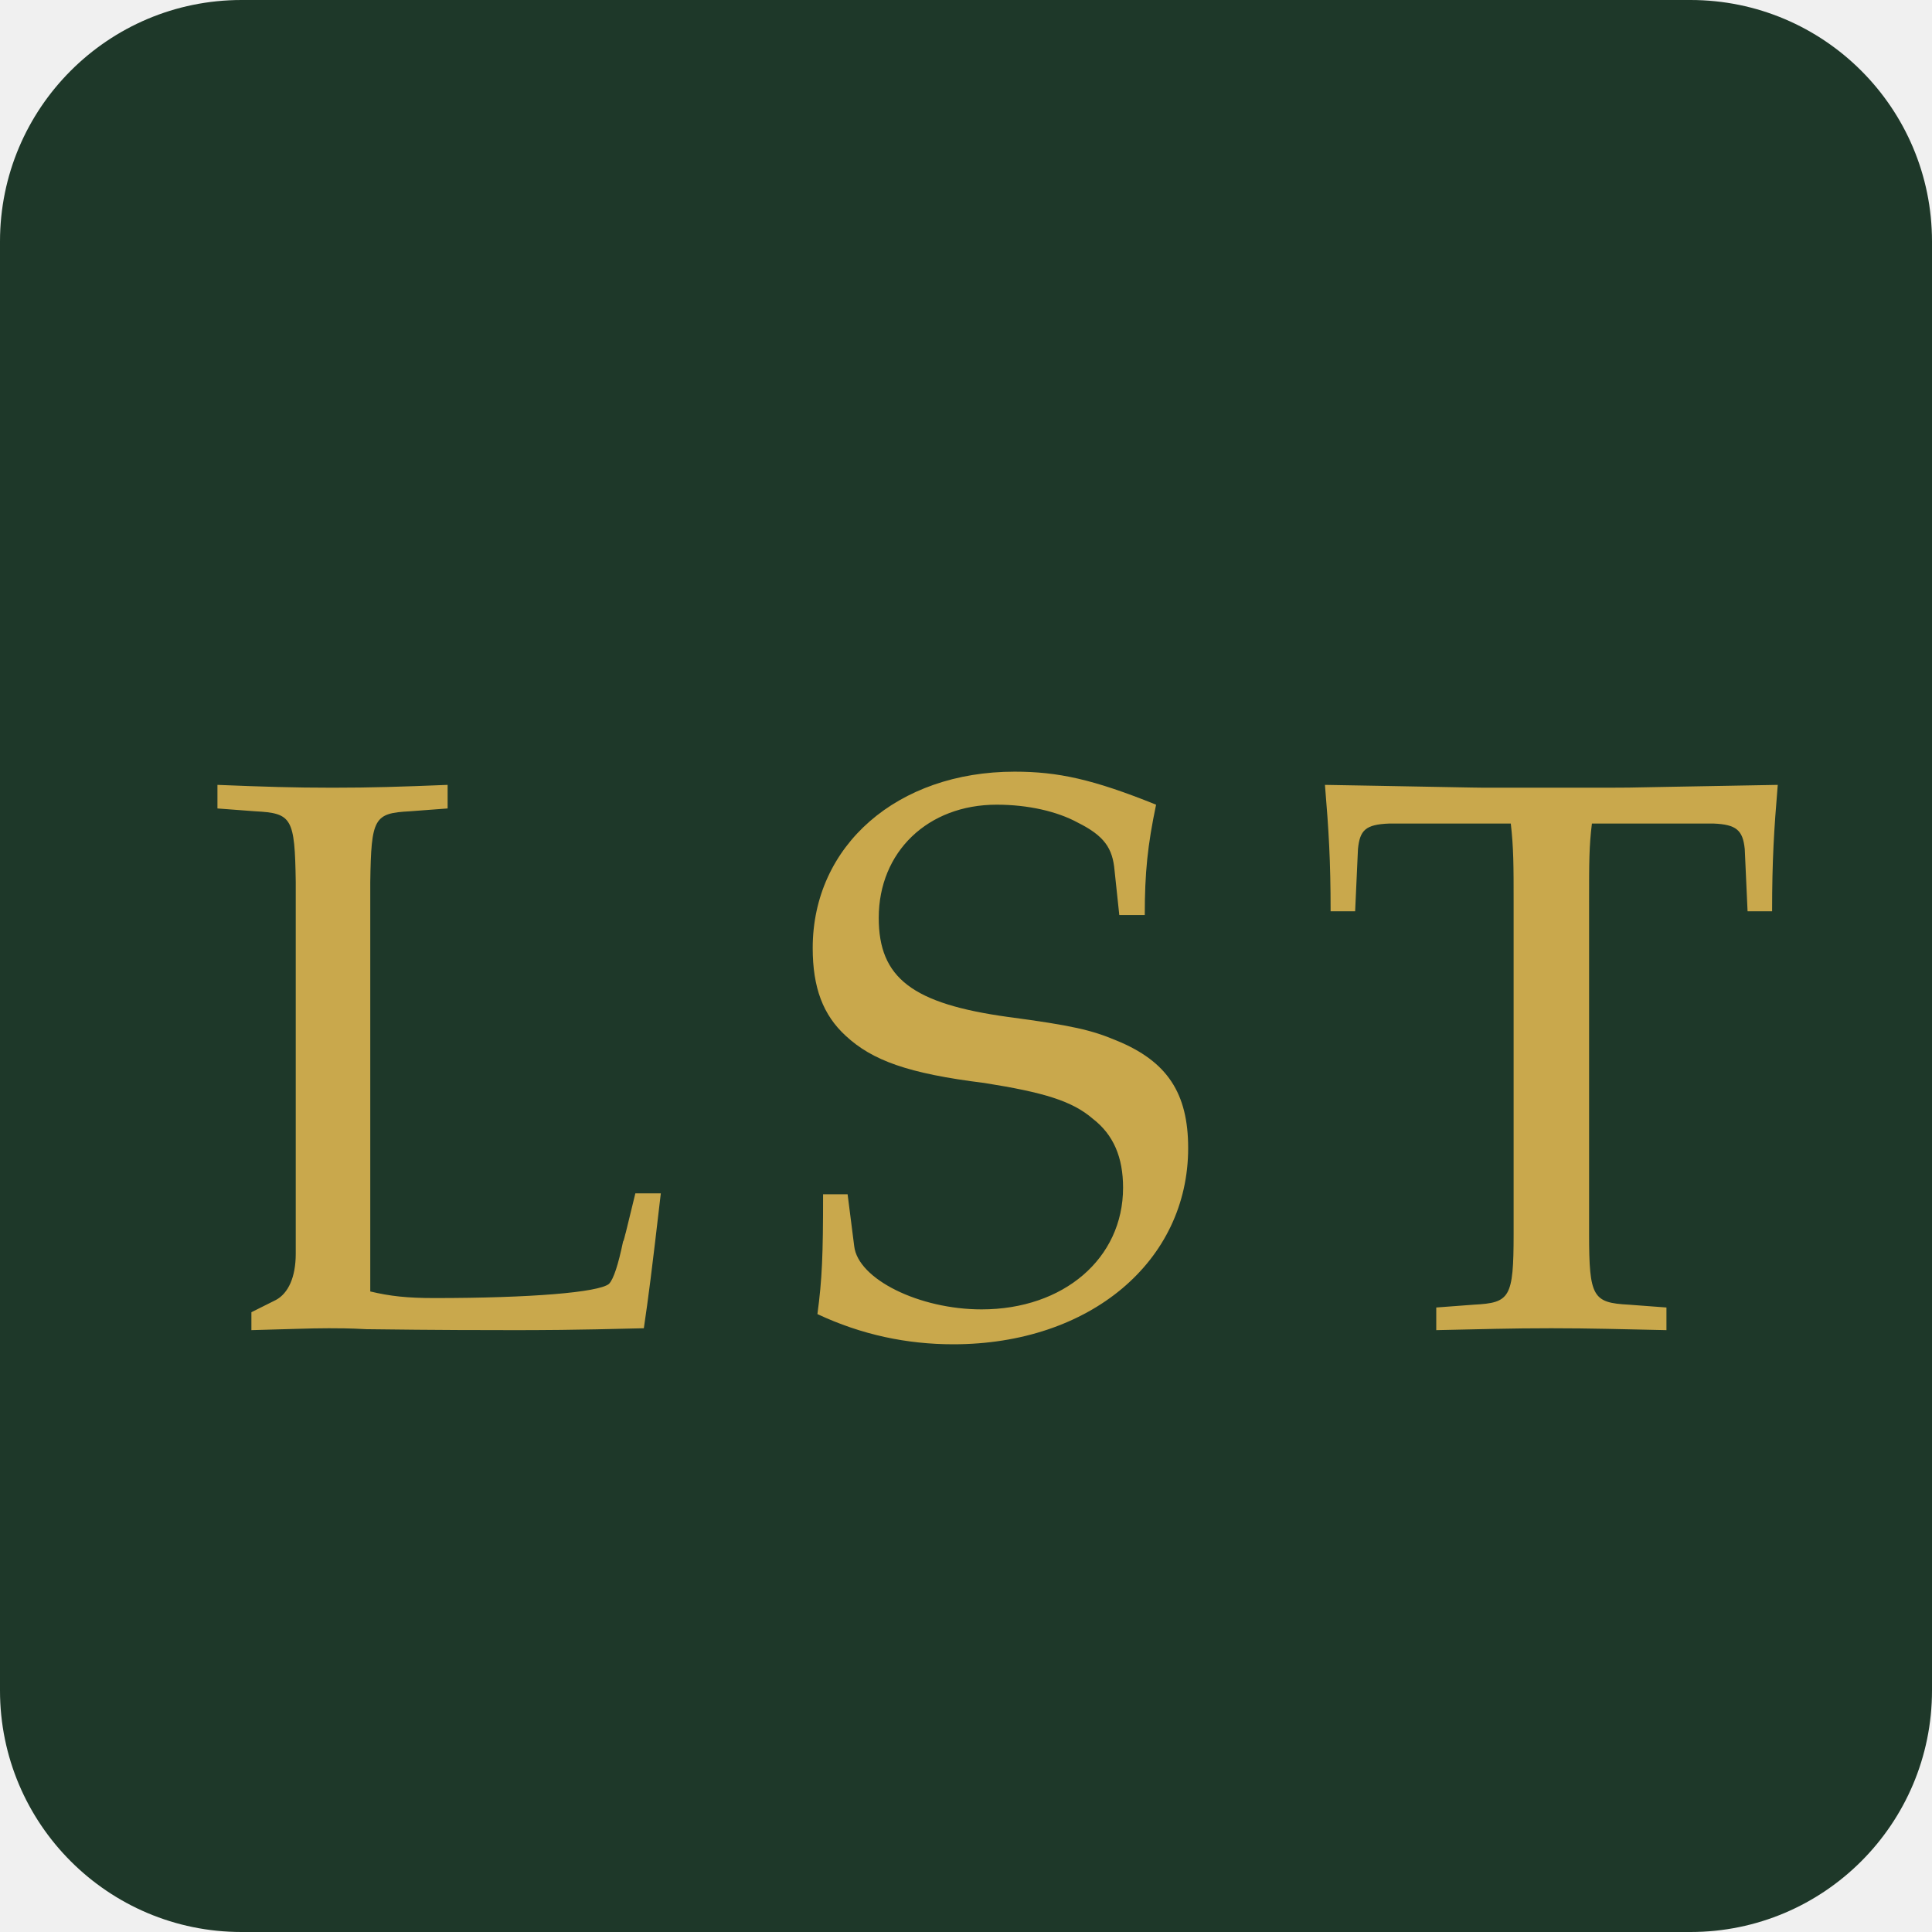
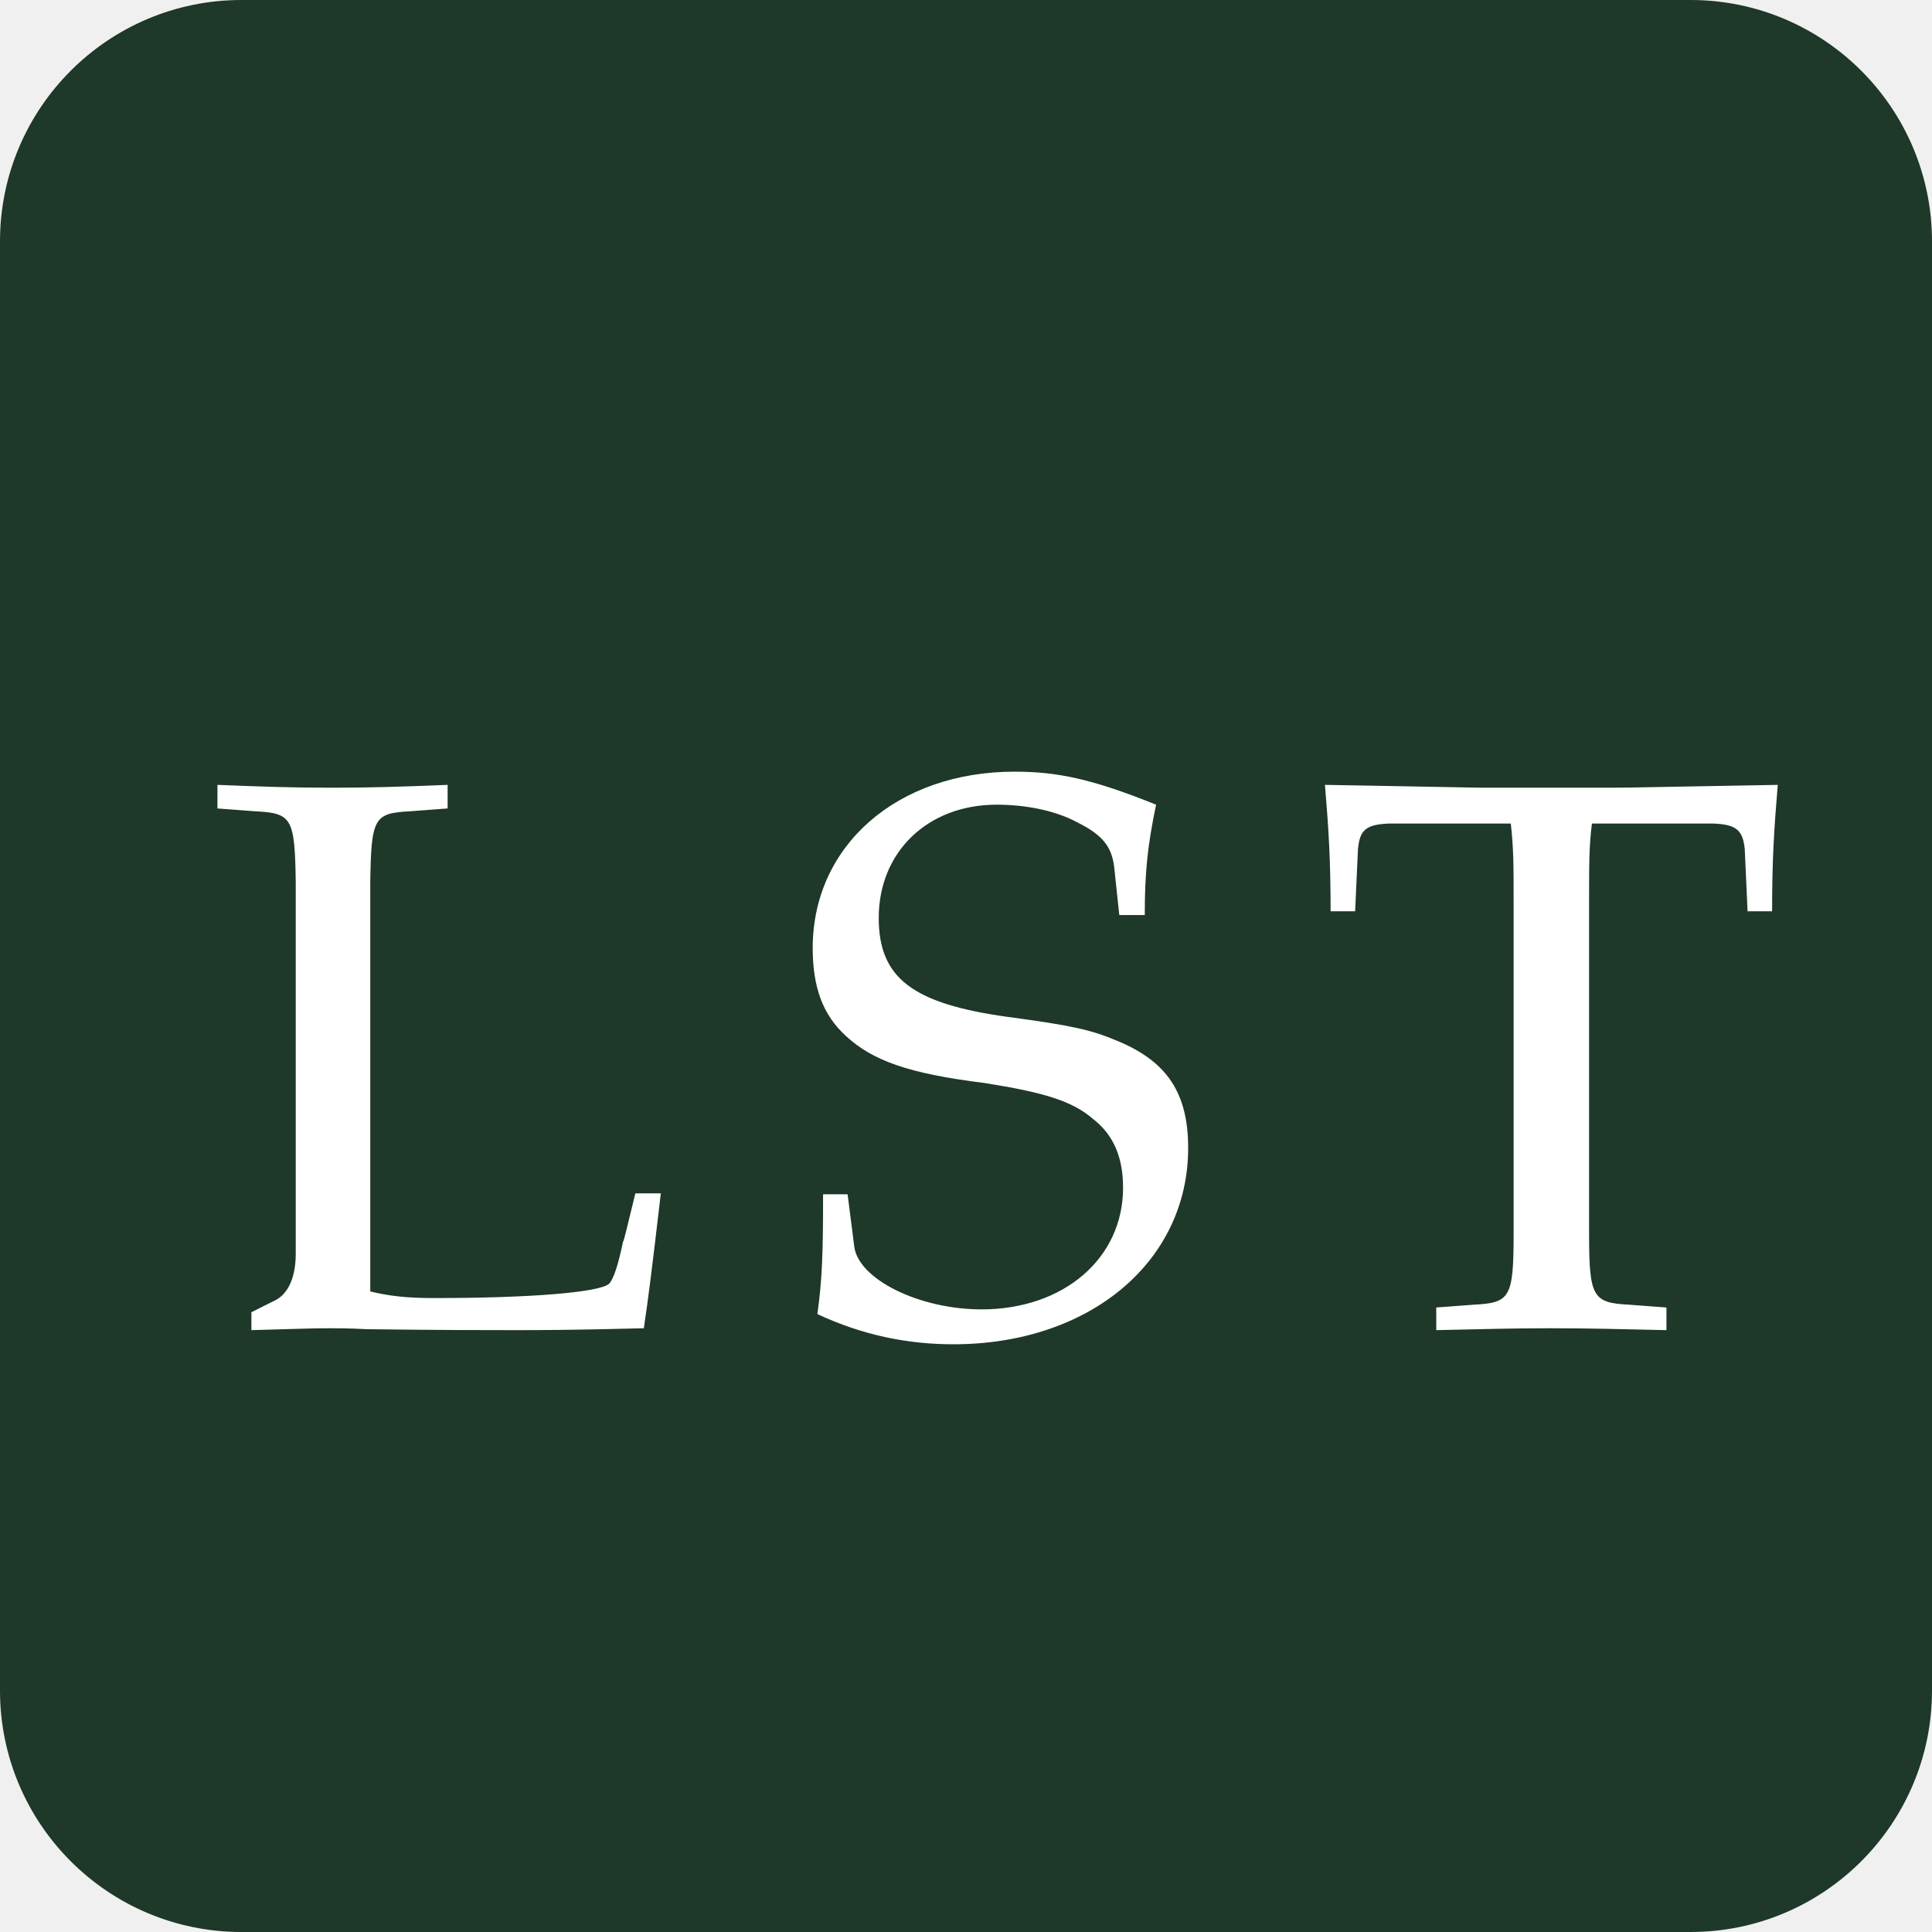
<svg xmlns="http://www.w3.org/2000/svg" viewBox="0 0 32 32">
  <rect width="32" height="32" rx="4" fill="#1e3829" />
-   <text x="16.5" y="22" text-anchor="middle" font-family="Georgia, 'Palatino Linotype', Palatino, 'Book Antiqua', serif" font-size="13" font-weight="normal" letter-spacing="2" fill="#c9a84c">LST</text>
+   <text x="16.5" y="22" text-anchor="middle" font-family="Georgia, 'Palatino Linotype', Palatino, 'Book Antiqua', serif" font-size="13" font-weight="normal" letter-spacing="2" fill="#ffffff">LST</text>
</svg>
